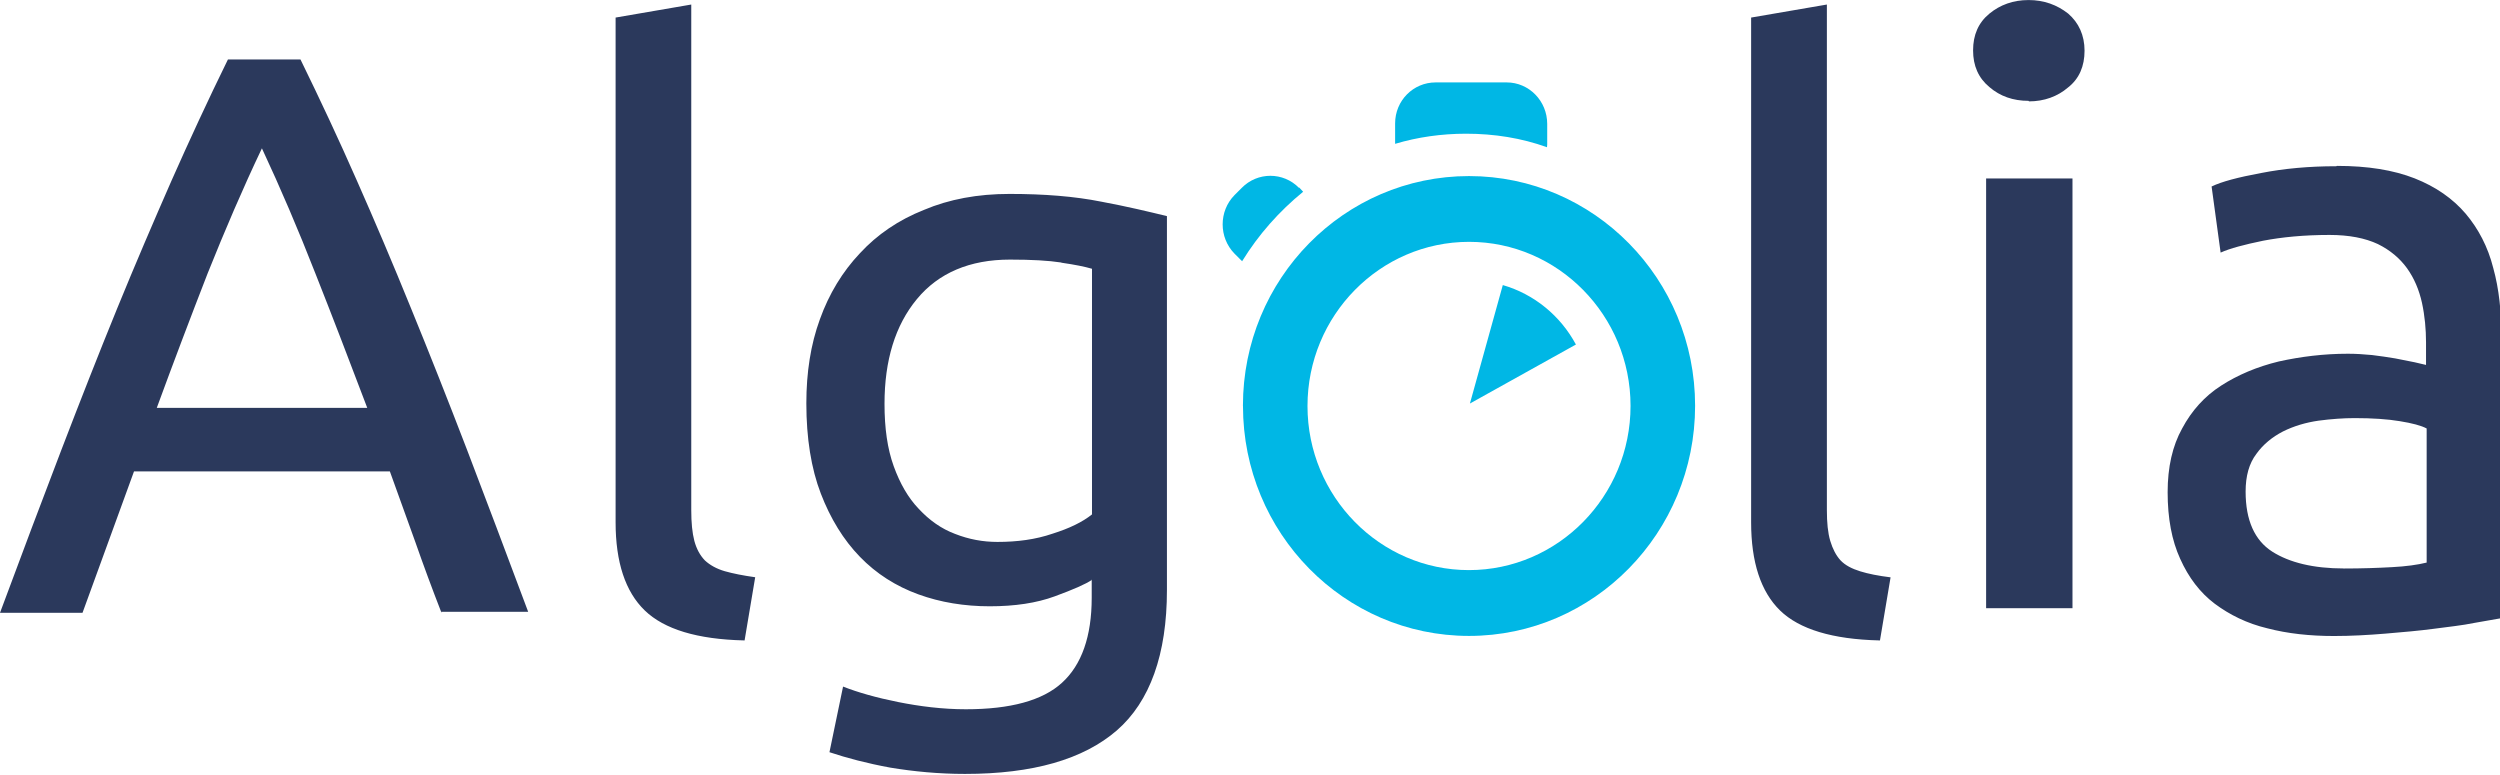
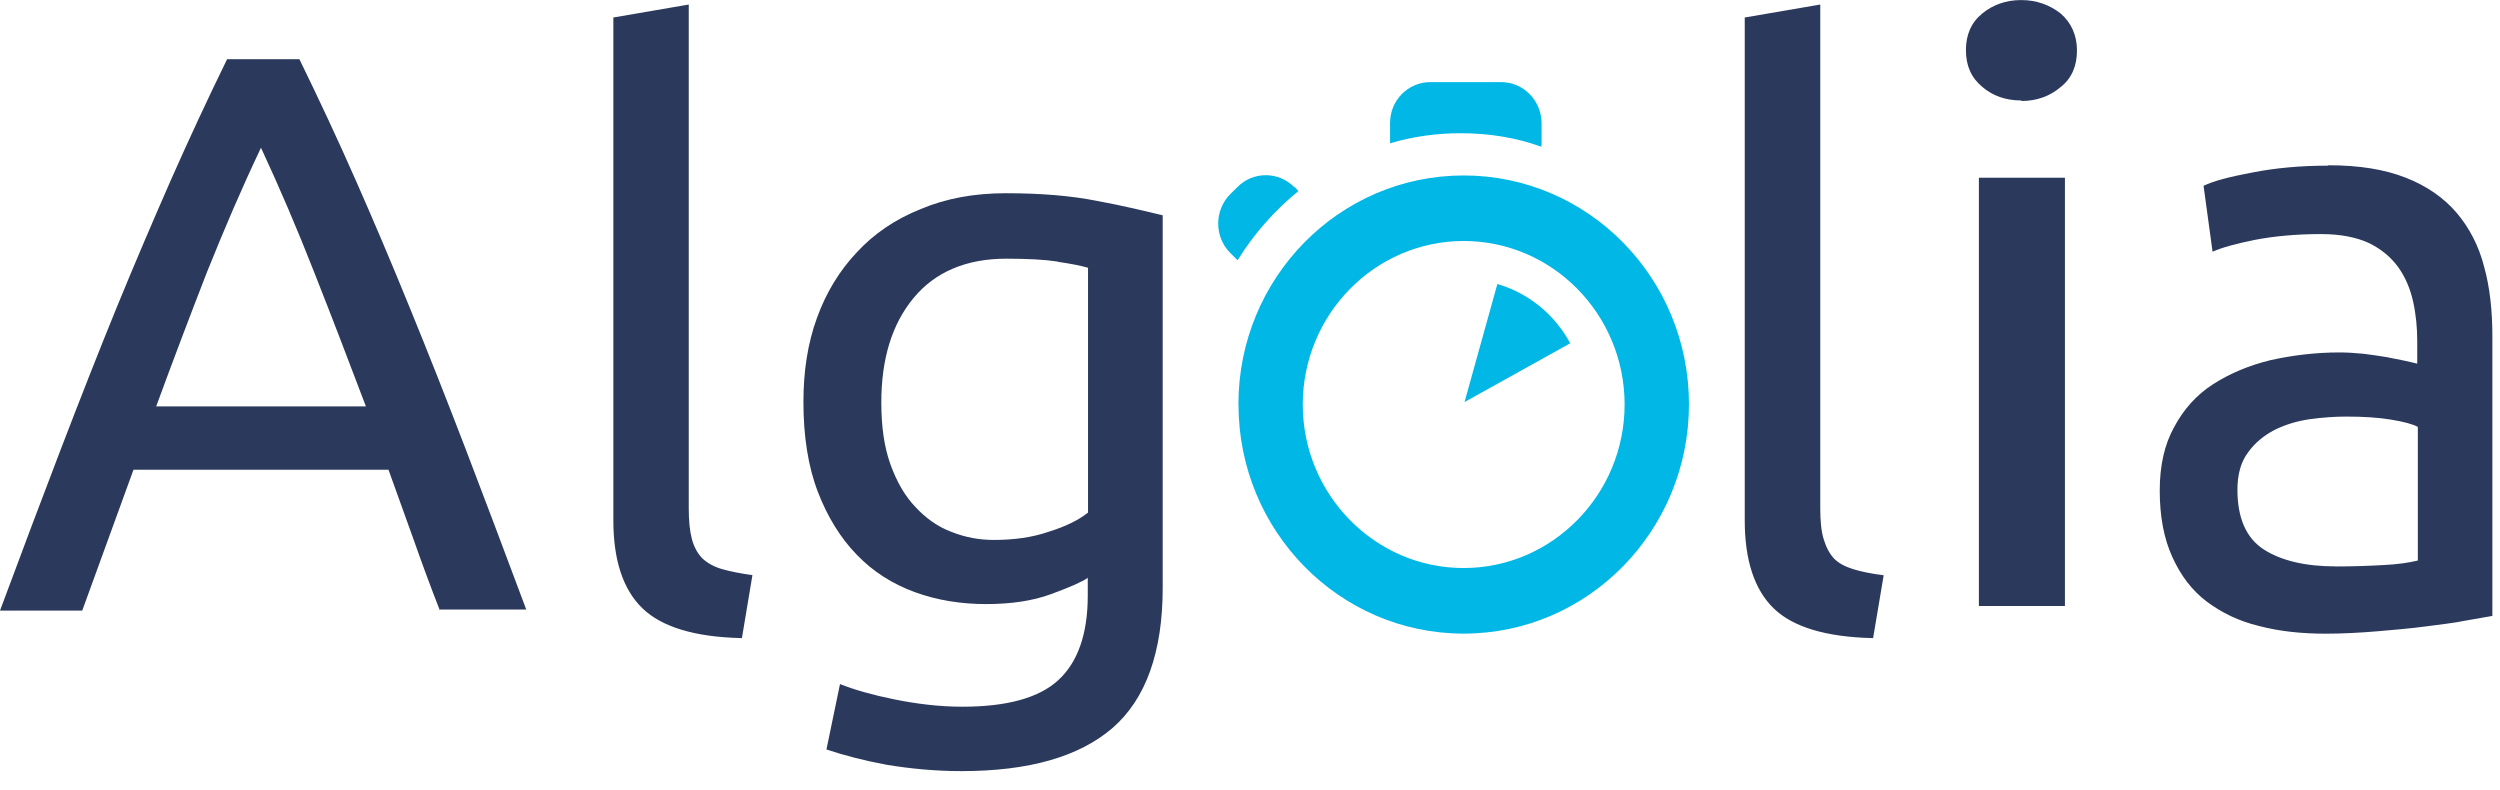
- <svg xmlns="http://www.w3.org/2000/svg" width="51.811" height="16.054">
-   <g fill="none" fill-rule="evenodd">
-     <path d="M31.145 5.907l-.682 2.456L32.66 7.14c-.32-.595-.864-1.044-1.515-1.232zM25.76 8.415c0 2.63 2.096 4.764 4.685 4.764 2.587 0 4.685-2.14 4.685-4.77s-2.098-4.76-4.685-4.76c-2.59 0-4.686 2.13-4.686 4.76zm4.685-3.403c1.844 0 3.347 1.526 3.347 3.4 0 1.876-1.504 3.403-3.35 3.403-1.843 0-3.345-1.527-3.345-3.4 0-1.877 1.502-3.403 3.35-3.403zM32.06 3.06c0-.027.005-.044.005-.062v-.43c0-.475-.376-.86-.84-.86h-1.472c-.465 0-.84.377-.84.85v.423c.468-.14.962-.21 1.47-.21.586 0 1.148.09 1.677.28zm-5.138.834c-.328-.334-.86-.334-1.188 0l-.15.15c-.327.333-.327.878 0 1.212l.158.158c.34-.553.77-1.037 1.265-1.44l-.084-.09z" fill="#00b7e5" />
-     <path d="M9.15 12.7c-.194-.497-.374-.985-.542-1.465L8.08 9.77H2.777L1.71 12.7H0c.45-1.213.874-2.336 1.268-3.366.396-1.032.78-2.01 1.158-2.936.38-.93.758-1.81 1.128-2.653.374-.843.76-1.678 1.17-2.513h1.503c.404.826.795 1.66 1.166 2.504.373.843.747 1.722 1.125 2.653.377.92.764 1.9 1.16 2.93.393 1.03.816 2.15 1.268 3.36H9.152l-.003-.01zM7.61 8.45c-.364-.96-.72-1.89-1.075-2.786-.352-.9-.72-1.762-1.107-2.59-.396.832-.765 1.694-1.125 2.592-.35.9-.702 1.827-1.054 2.787h4.36V8.45zm7.805 4.822c-.964-.023-1.648-.23-2.052-.62-.404-.39-.605-1.002-.605-1.828V.364l1.568-.27v10.48c0 .256.02.468.064.636.045.167.118.3.218.404.105.098.246.176.413.224.17.048.38.09.63.125l-.22 1.31zm7.216-1.256c-.13.09-.39.202-.77.342s-.83.207-1.35.207c-.52 0-1.02-.08-1.48-.248-.46-.167-.87-.426-1.21-.778-.34-.35-.61-.79-.81-1.31-.2-.52-.3-1.15-.3-1.87 0-.64.09-1.22.28-1.74.19-.53.47-.99.83-1.37.36-.39.8-.69 1.33-.9.52-.22 1.11-.33 1.77-.33.72 0 1.35.05 1.9.16.537.1.994.21 1.363.3v7.75c0 1.33-.35 2.31-1.04 2.91-.695.6-1.74.9-3.146.9-.543 0-1.06-.05-1.545-.13-.49-.09-.902-.2-1.263-.32l.282-1.36c.305.12.69.23 1.14.32.45.09.922.15 1.405.15.92 0 1.59-.18 1.993-.55.406-.37.615-.96.615-1.76v-.38zm-.64-6.576c-.26-.04-.61-.06-1.06-.06-.83 0-1.48.274-1.93.82-.45.545-.67 1.27-.67 2.17 0 .503.06.93.19 1.29s.3.657.52.886c.22.237.47.413.75.518.29.114.58.167.88.167.41 0 .79-.05 1.14-.17.35-.11.62-.24.82-.4V5.57c-.15-.044-.36-.086-.63-.125zm16.95 7.832c-.96-.023-1.65-.23-2.05-.62-.4-.39-.6-1.002-.6-1.828V.364l1.57-.27v10.48c0 .256.02.468.07.636.05.167.12.3.21.4.1.107.24.177.41.23.17.053.38.094.63.125l-.22 1.308zm3.1-11.182c-.32 0-.59-.095-.81-.284-.23-.19-.34-.443-.34-.762 0-.32.11-.575.34-.763.22-.18.49-.28.81-.28.32 0 .59.1.82.28.22.19.34.45.34.77s-.11.58-.34.76c-.22.19-.5.29-.812.29zm-.87 1.608h1.78v8.906h-1.79V3.698zm7.26-.26c.64 0 1.17.086 1.61.258.44.174.79.418 1.06.734.26.308.46.685.57 1.124.12.43.17.914.17 1.44v5.817l-.57.1c-.24.05-.53.08-.83.12-.3.04-.64.07-1 .1s-.72.05-1.07.05c-.5 0-.962-.05-1.383-.16-.42-.1-.782-.28-1.09-.51-.304-.23-.54-.54-.715-.93-.174-.38-.26-.84-.26-1.38 0-.52.1-.96.3-1.32.197-.37.467-.67.81-.89.343-.22.74-.39 1.195-.5.453-.1.93-.16 1.43-.16.16 0 .326.01.5.027.17.02.33.045.483.07l.402.08.235.055v-.47c0-.27-.026-.55-.084-.817-.06-.27-.162-.51-.31-.717-.15-.207-.35-.375-.602-.5-.266-.125-.6-.19-1.004-.19-.527 0-.984.045-1.377.12-.39.08-.69.16-.88.246l-.187-1.37c.206-.1.544-.19 1.03-.28.47-.092.99-.14 1.55-.14h.006zm.14 8.344c.38 0 .71-.012 1-.028.29-.015.53-.048.72-.095V8.88c-.11-.06-.3-.11-.56-.152-.25-.042-.57-.063-.93-.063-.23 0-.49.018-.75.053-.26.037-.51.11-.74.225-.22.114-.41.268-.55.465-.15.197-.222.457-.222.78 0 .596.188 1.01.55 1.243.36.23.86.35 1.487.35h-.006z" fill="#2b395c" />
+ <svg xmlns="http://www.w3.org/2000/svg" width="38px" height="12px" viewBox="0 0 38 12" version="1.1">
+   <defs />
+   <g id="Page-1" stroke="none" stroke-width="1" fill="none" fill-rule="evenodd">
+     <g id="Group">
+       <path d="M22.76,4.317 L22.261,6.111 L23.867,5.218 C23.633,4.783 23.236,4.455 22.76,4.317 L22.76,4.317 Z M18.825,6.149 C18.825,8.071 20.356,9.631 22.248,9.631 C24.139,9.631 25.672,8.067 25.672,6.145 C25.672,4.223 24.139,2.667 22.248,2.667 C20.356,2.667 18.824,4.223 18.824,6.145 L18.825,6.149 Z M22.248,3.663 C23.596,3.663 24.694,4.778 24.694,6.147 C24.694,7.518 23.595,8.634 22.246,8.634 C20.899,8.634 19.802,7.518 19.802,6.149 C19.802,4.778 20.899,3.663 22.25,3.663 L22.248,3.663 Z M23.428,2.236 C23.428,2.216 23.432,2.204 23.432,2.191 L23.432,1.877 C23.432,1.53 23.157,1.248 22.818,1.248 L21.743,1.248 C21.403,1.248 21.129,1.524 21.129,1.869 L21.129,2.178 C21.471,2.076 21.832,2.025 22.203,2.025 C22.631,2.025 23.042,2.091 23.428,2.23 L23.428,2.236 Z M19.674,2.846 C19.434,2.602 19.045,2.602 18.806,2.846 L18.696,2.955 C18.457,3.199 18.457,3.597 18.696,3.841 L18.811,3.956 C19.06,3.552 19.374,3.199 19.736,2.904 L19.674,2.838 L19.674,2.846 Z" id="Shape" fill="#00B7E5" />
+       <path d="M6.687,9.281 C6.545,8.918 6.413,8.561 6.29,8.21 L5.905,7.14 L2.029,7.14 L1.25,9.281 L0,9.281 C0.329,8.394 0.639,7.574 0.927,6.821 C1.216,6.067 1.497,5.352 1.773,4.675 C2.051,3.996 2.327,3.353 2.597,2.737 C2.87,2.121 3.153,1.51 3.452,0.9 L4.551,0.9 C4.846,1.504 5.131,2.113 5.403,2.73 C5.675,3.346 5.948,3.989 6.225,4.669 C6.5,5.341 6.783,6.057 7.072,6.81 C7.36,7.563 7.669,8.381 7.999,9.265 L6.688,9.265 L6.686,9.258 L6.687,9.281 Z M5.561,6.175 C5.295,5.473 5.035,4.794 4.776,4.139 C4.518,3.481 4.249,2.851 3.967,2.246 C3.677,2.854 3.408,3.484 3.144,4.141 C2.889,4.798 2.631,5.476 2.374,6.177 L5.56,6.177 L5.56,6.175 L5.561,6.175 Z M11.265,9.699 C10.56,9.682 10.06,9.531 9.765,9.246 C9.47,8.961 9.323,8.513 9.323,7.91 L9.323,0.266 L10.469,0.069 L10.469,7.727 C10.469,7.914 10.484,8.069 10.516,8.192 C10.549,8.314 10.602,8.411 10.675,8.487 C10.752,8.559 10.855,8.616 10.977,8.651 C11.101,8.686 11.255,8.717 11.437,8.742 L11.277,9.7 L11.265,9.699 Z M16.538,8.781 C16.443,8.847 16.253,8.929 15.975,9.031 C15.698,9.133 15.369,9.182 14.989,9.182 C14.609,9.182 14.243,9.124 13.907,9.001 C13.571,8.879 13.271,8.69 13.023,8.432 C12.775,8.177 12.577,7.855 12.431,7.475 C12.285,7.095 12.212,6.635 12.212,6.109 C12.212,5.641 12.278,5.217 12.416,4.837 C12.555,4.45 12.76,4.114 13.023,3.836 C13.286,3.551 13.608,3.332 13.995,3.178 C14.375,3.017 14.806,2.937 15.288,2.937 C15.815,2.937 16.275,2.974 16.677,3.054 C17.069,3.127 17.403,3.207 17.673,3.273 L17.673,8.937 C17.673,9.909 17.417,10.625 16.913,11.063 C16.405,11.502 15.641,11.721 14.614,11.721 C14.217,11.721 13.839,11.684 13.485,11.626 C13.127,11.56 12.826,11.48 12.562,11.392 L12.768,10.398 C12.991,10.486 13.272,10.566 13.601,10.632 C13.93,10.698 14.275,10.742 14.628,10.742 C15.3,10.742 15.79,10.61 16.084,10.34 C16.381,10.069 16.534,9.638 16.534,9.053 L16.534,8.776 L16.538,8.781 Z M16.07,3.975 C15.88,3.946 15.625,3.932 15.296,3.932 C14.689,3.932 14.214,4.132 13.885,4.531 C13.556,4.929 13.396,5.459 13.396,6.117 C13.396,6.484 13.44,6.796 13.535,7.059 C13.63,7.322 13.754,7.539 13.915,7.707 C14.075,7.88 14.258,8.008 14.463,8.085 C14.675,8.169 14.886,8.207 15.106,8.207 C15.405,8.207 15.683,8.171 15.939,8.083 C16.195,8.003 16.392,7.908 16.538,7.791 L16.538,4.07 C16.428,4.038 16.275,4.008 16.078,3.979 L16.07,3.975 Z M28.457,9.699 C27.755,9.682 27.251,9.531 26.959,9.246 C26.666,8.961 26.52,8.513 26.52,7.91 L26.52,0.266 L27.668,0.069 L27.668,7.727 C27.668,7.914 27.682,8.069 27.719,8.192 C27.755,8.314 27.806,8.411 27.872,8.484 C27.945,8.562 28.048,8.614 28.172,8.652 C28.296,8.691 28.45,8.721 28.632,8.744 L28.471,9.7 L28.457,9.699 Z M30.722,1.527 C30.488,1.527 30.291,1.458 30.13,1.32 C29.962,1.181 29.882,0.996 29.882,0.763 C29.882,0.529 29.962,0.343 30.13,0.205 C30.291,0.074 30.488,0.001 30.722,0.001 C30.956,0.001 31.153,0.074 31.322,0.205 C31.482,0.344 31.57,0.534 31.57,0.768 C31.57,1.002 31.49,1.192 31.322,1.323 C31.161,1.462 30.956,1.535 30.728,1.535 L30.722,1.527 Z M30.087,2.702 L31.387,2.702 L31.387,9.211 L30.079,9.211 L30.079,2.702 L30.087,2.702 Z M35.392,2.512 C35.86,2.512 36.247,2.575 36.568,2.701 C36.89,2.828 37.146,3.006 37.343,3.237 C37.533,3.462 37.679,3.738 37.76,4.059 C37.847,4.373 37.884,4.727 37.884,5.111 L37.884,9.362 L37.467,9.435 C37.292,9.472 37.08,9.493 36.861,9.523 C36.642,9.552 36.393,9.574 36.13,9.596 C35.867,9.618 35.604,9.632 35.348,9.632 C34.983,9.632 34.645,9.596 34.337,9.515 C34.03,9.442 33.766,9.311 33.541,9.143 C33.319,8.975 33.146,8.748 33.018,8.463 C32.891,8.185 32.828,7.849 32.828,7.455 C32.828,7.075 32.901,6.753 33.048,6.49 C33.192,6.22 33.389,6 33.639,5.84 C33.89,5.679 34.18,5.555 34.513,5.474 C34.844,5.401 35.192,5.357 35.558,5.357 C35.675,5.357 35.796,5.365 35.923,5.377 C36.047,5.392 36.164,5.41 36.276,5.428 L36.57,5.487 L36.742,5.527 L36.742,5.183 C36.742,4.986 36.723,4.781 36.68,4.586 C36.636,4.389 36.562,4.214 36.454,4.062 C36.344,3.911 36.198,3.788 36.014,3.697 C35.819,3.606 35.575,3.558 35.28,3.558 C34.895,3.558 34.561,3.591 34.274,3.646 C33.989,3.704 33.77,3.763 33.631,3.826 L33.494,2.824 C33.645,2.751 33.892,2.686 34.247,2.62 C34.59,2.553 34.97,2.518 35.379,2.518 L35.384,2.518 L35.392,2.512 Z M35.494,8.61 C35.772,8.61 36.013,8.601 36.225,8.589 C36.437,8.579 36.612,8.554 36.751,8.52 L36.751,6.489 C36.671,6.445 36.532,6.409 36.342,6.378 C36.159,6.347 35.925,6.332 35.662,6.332 C35.494,6.332 35.304,6.345 35.114,6.371 C34.924,6.398 34.742,6.451 34.573,6.535 C34.413,6.619 34.274,6.731 34.172,6.875 C34.062,7.019 34.009,7.209 34.009,7.445 C34.009,7.881 34.147,8.183 34.411,8.353 C34.674,8.521 35.04,8.609 35.498,8.609 L35.493,8.609 L35.494,8.61 Z" id="Shape" fill="#2B395C" />
+     </g>
  </g>
</svg>
